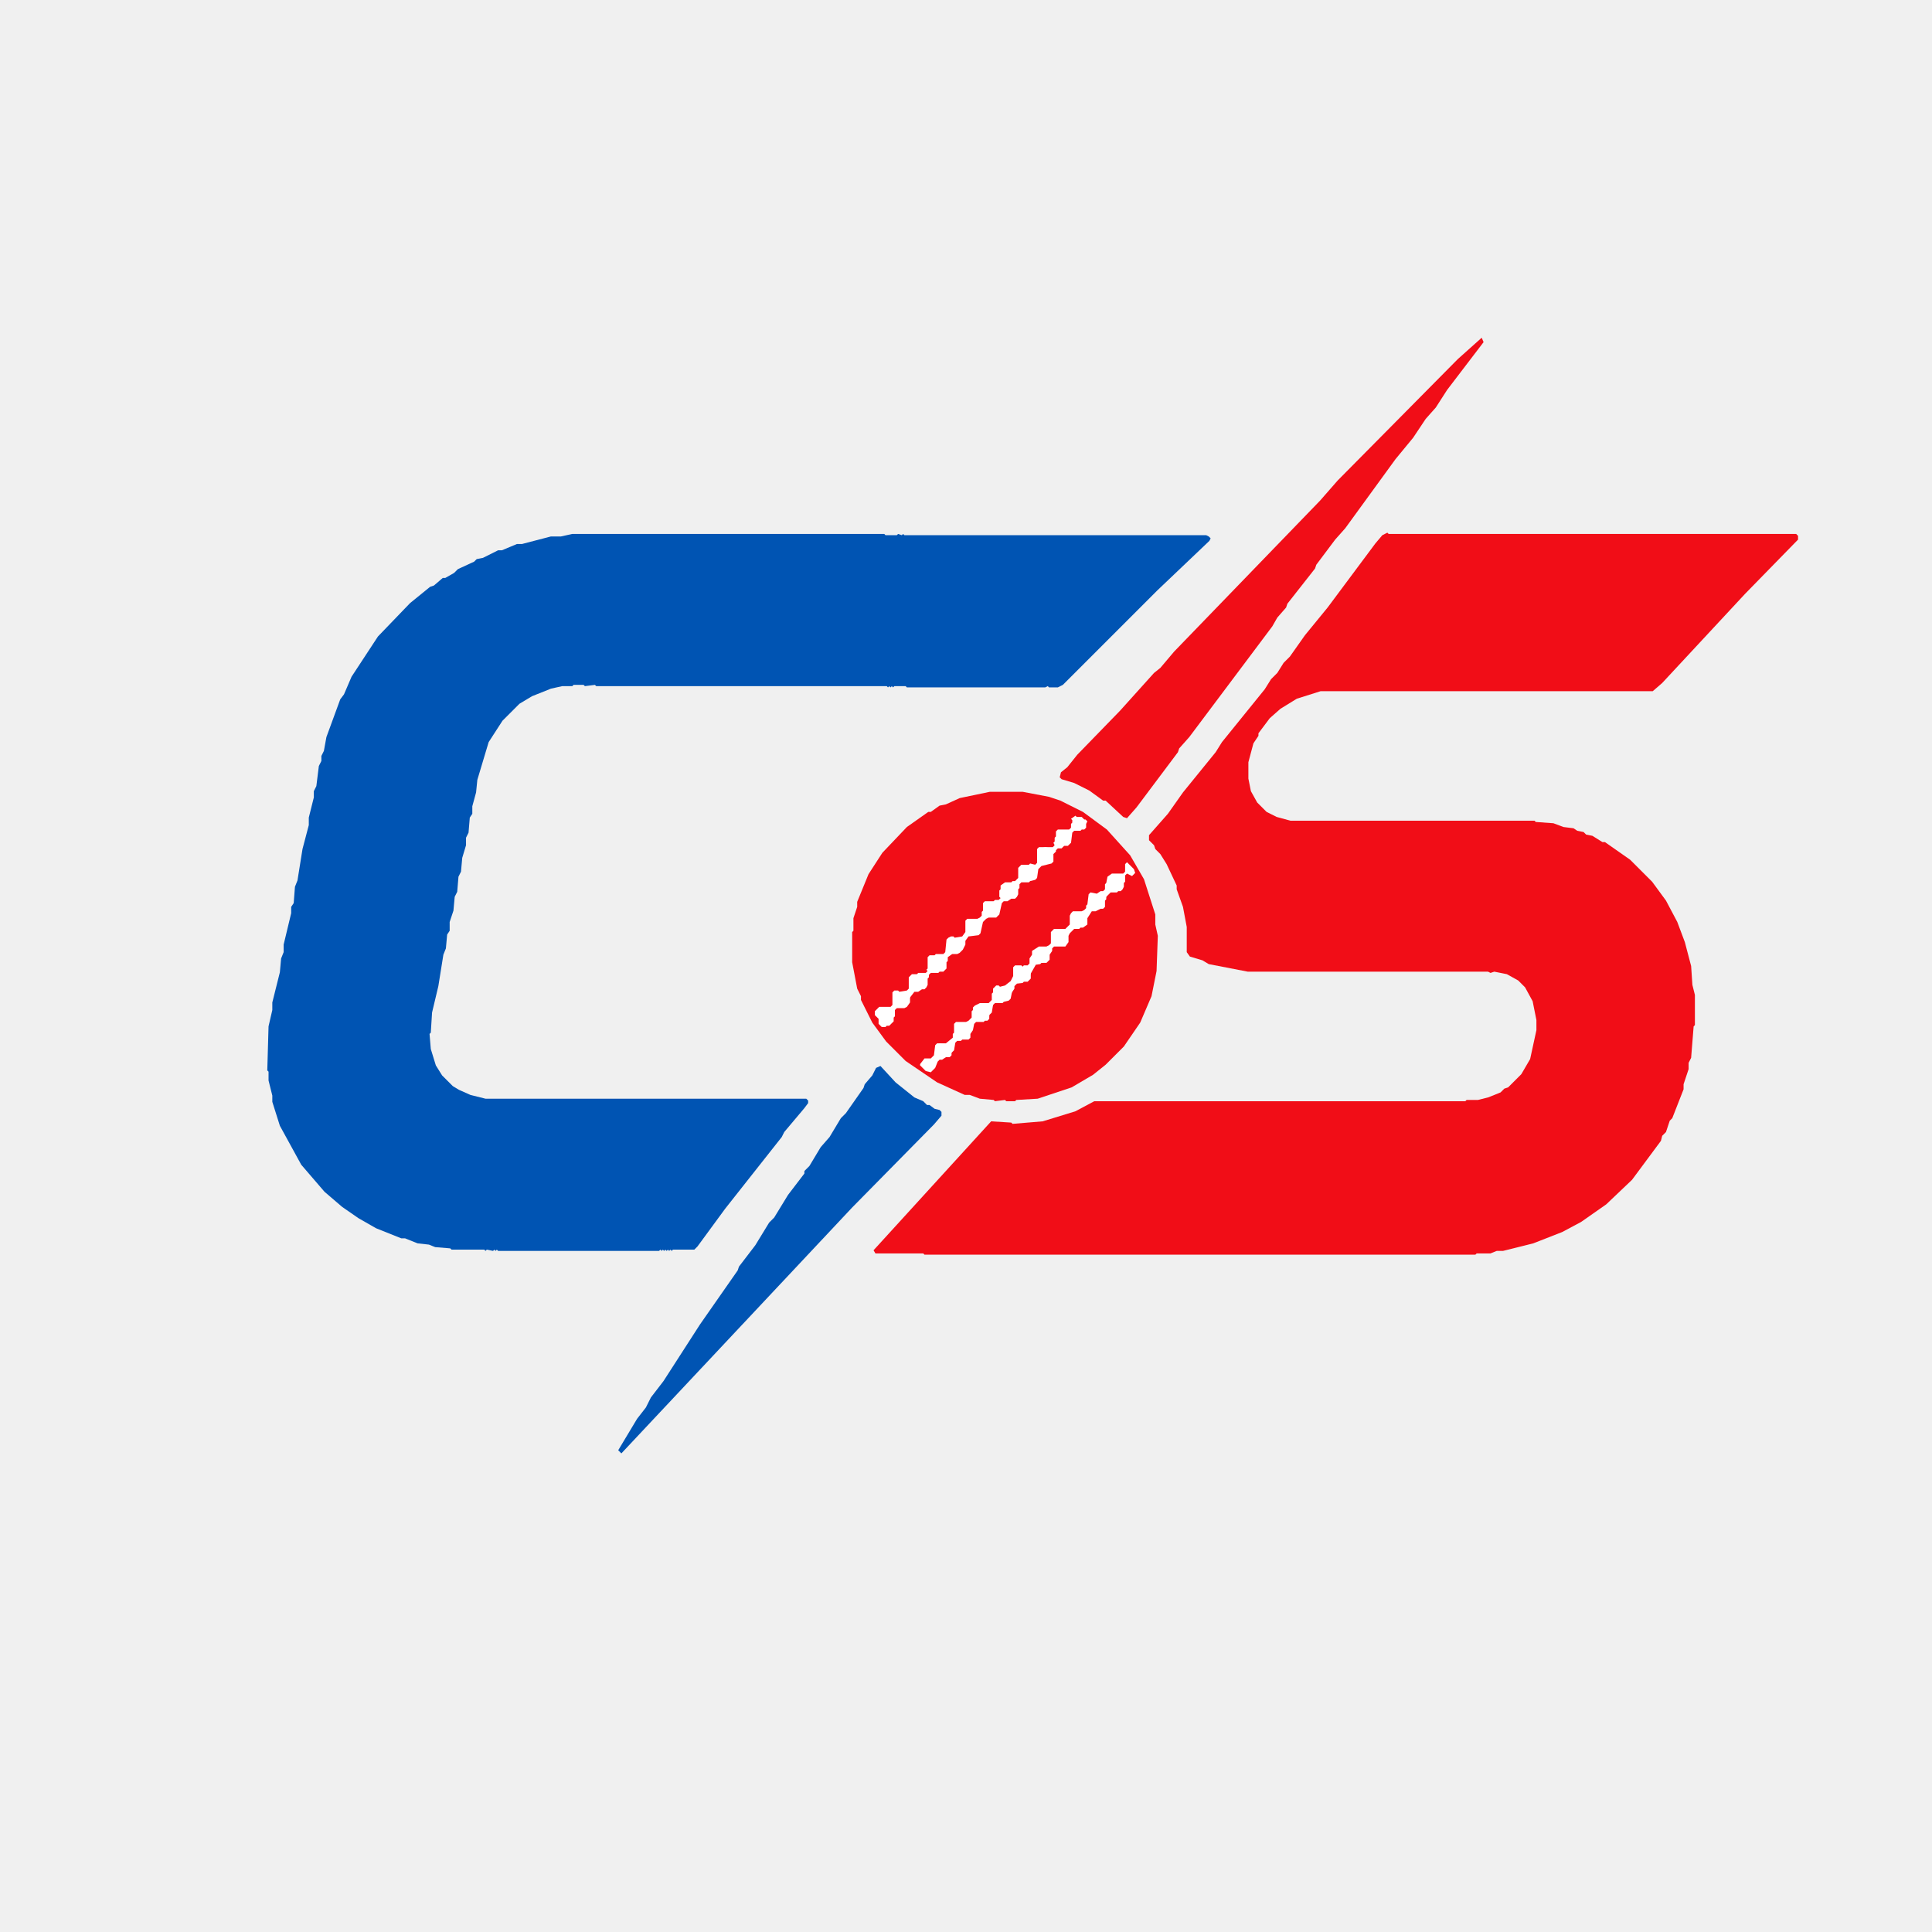
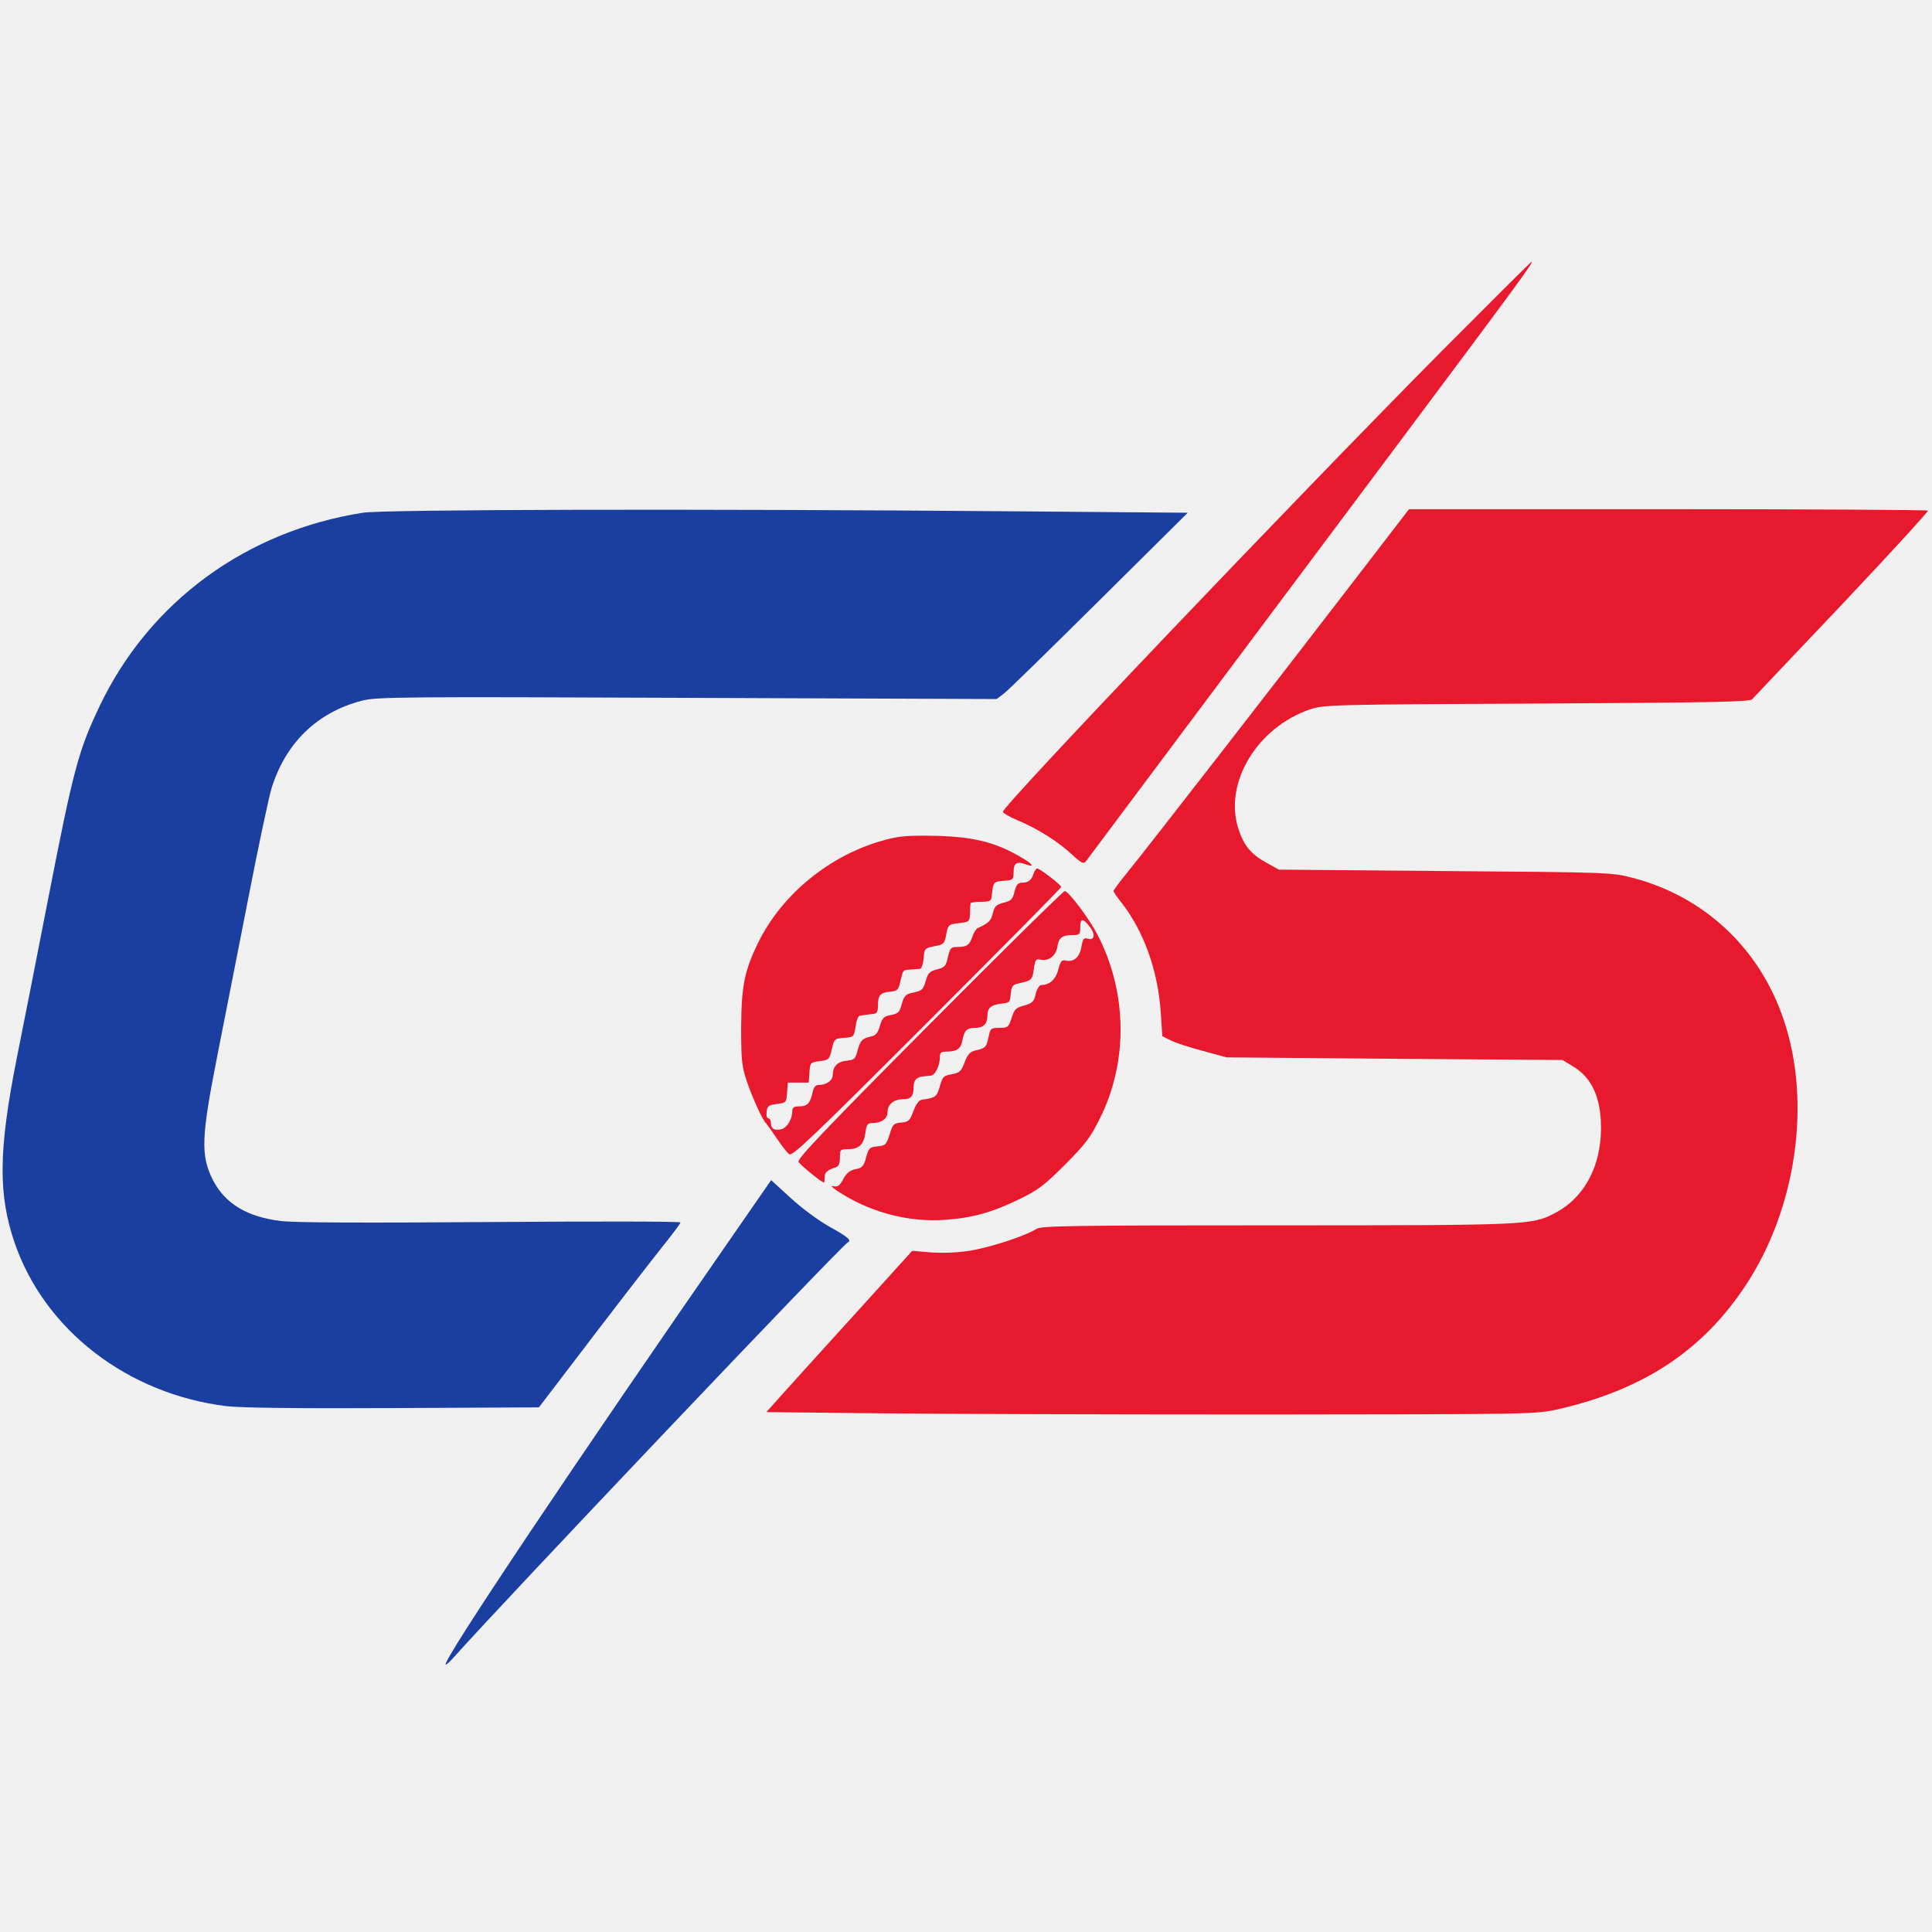
- <svg xmlns="http://www.w3.org/2000/svg" viewBox="0 0 1536 1536" shape-rendering="geometricPrecision">
-   <g fill="#0054B3" fill-rule="evenodd">
-     <path d="M 534.00 994.50 L 533.00 993.50 L 532.00 994.50 L 531.00 993.50 L 530.00 994.50 L 529.00 993.50 L 528.00 994.50 L 527.00 993.50 L 526.00 994.50 L 525.00 993.50 L 524.00 994.50 L 396.00 994.50 L 395.00 993.50 L 394.00 994.50 L 393.00 993.50 L 392.00 994.50 L 387.00 993.50 L 386.00 994.50 L 385.00 993.50 L 359.00 993.50 L 358.00 992.50 L 346.00 991.50 L 341.00 989.50 L 332.00 988.50 L 322.00 984.50 L 319.00 984.50 L 299.00 976.50 L 285.00 968.50 L 272.00 959.50 L 258.00 947.50 L 239.50 926.00 L 222.50 895.00 L 216.50 876.00 L 216.50 871.00 L 213.50 859.00 L 213.50 852.00 L 212.50 851.00 L 213.50 816.00 L 216.50 803.00 L 216.50 797.00 L 222.50 773.00 L 223.50 762.00 L 225.50 757.00 L 225.50 751.00 L 231.50 726.00 L 231.50 721.00 L 233.50 718.00 L 234.50 705.00 L 236.50 700.00 L 240.50 675.00 L 245.50 656.00 L 245.50 650.00 L 249.50 634.00 L 249.50 629.00 L 251.50 625.00 L 253.50 609.00 L 255.50 605.00 L 255.50 601.00 L 257.50 597.00 L 259.50 586.00 L 270.50 556.00 L 273.50 552.00 L 279.50 538.00 L 300.50 506.00 L 326.00 479.50 L 342.00 466.50 L 345.00 465.50 L 352.00 459.50 L 354.00 459.50 L 361.00 455.50 L 364.00 452.50 L 377.00 446.50 L 379.00 444.50 L 384.00 443.50 L 396.00 437.50 L 399.00 437.50 L 411.00 432.50 L 415.00 432.50 L 438.00 426.50 L 446.00 426.50 L 455.00 424.50 L 703.00 424.50 L 704.00 425.50 L 713.00 425.50 L 714.00 424.50 L 717.00 425.50 L 718.00 424.50 L 719.00 425.50 L 959.00 425.50 L 961.00 426.50 L 962.50 428.00 L 961.50 430.00 L 920.00 469.50 L 845.00 544.50 L 841.00 546.50 L 834.00 546.50 L 833.00 545.50 L 831.00 546.50 L 721.00 546.50 L 720.00 545.50 L 711.00 545.50 L 710.00 546.50 L 709.00 545.50 L 708.00 546.50 L 707.00 545.50 L 706.00 546.50 L 705.00 545.50 L 474.00 545.50 L 473.00 544.50 L 465.00 545.50 L 464.00 544.50 L 456.00 544.50 L 455.00 545.50 L 447.00 545.50 L 438.00 547.50 L 423.00 553.50 L 413.00 559.50 L 399.50 573.00 L 388.50 590.00 L 379.50 620.00 L 378.50 630.00 L 375.50 641.00 L 375.50 647.00 L 373.50 650.00 L 372.50 662.00 L 370.50 666.00 L 370.50 672.00 L 367.50 682.00 L 366.50 693.00 L 364.50 697.00 L 363.50 709.00 L 361.50 713.00 L 360.50 724.00 L 357.50 733.00 L 357.50 740.00 L 355.50 743.00 L 354.50 754.00 L 352.50 759.00 L 348.50 784.00 L 343.50 805.00 L 342.50 821.00 L 341.50 822.00 L 342.50 834.00 L 346.50 847.00 L 351.50 855.00 L 360.00 863.50 L 365.00 866.50 L 374.00 870.50 L 386.00 873.50 L 641.00 873.50 L 642.50 875.00 L 642.50 877.00 L 639.50 881.00 L 623.50 900.00 L 621.50 904.00 L 576.50 961.00 L 554.50 991.00 L 552.00 993.50 L 535.00 993.50 L 534.00 994.50 Z" />
-     <path d="M 494.00 1155.50 L 491.50 1153.00 L 506.50 1128.00 L 513.50 1119.00 L 517.50 1111.00 L 527.50 1098.00 L 556.50 1053.00 L 586.50 1010.00 L 587.50 1007.00 L 600.50 990.00 L 611.50 972.00 L 615.50 968.00 L 626.50 950.00 L 639.50 933.00 L 639.50 931.00 L 643.50 927.00 L 652.50 912.00 L 659.50 904.00 L 668.50 889.00 L 672.50 885.00 L 686.50 865.00 L 687.50 862.00 L 693.50 855.00 L 696.50 849.00 L 700.00 847.50 L 712.00 860.50 L 727.00 872.50 L 734.00 875.50 L 737.00 878.50 L 739.00 878.50 L 743.00 881.50 L 747.00 882.50 L 748.50 884.00 L 748.50 887.00 L 742.50 894.00 L 677.50 960.00 L 494.00 1155.50 Z" />
+ <svg xmlns="http://www.w3.org/2000/svg" version="1.0" viewBox="0 0 812 812" preserveAspectRatio="xMidYMid meet">
+   <g transform="translate(0,812) scale(0.1,-0.1)" fill="#E8192C" stroke="none">
+     <path d="M6058 6643 c-623 -629 -1843 -1909 -1843 -1935 0 -5 29 -22 65 -37 81 -34 167 -88 226 -143 39 -36 48 -40 58 -28 13 18 790 1056 1320 1765 512 685 563 755 553 755 -2 0 -173 -170 -379 -377z" />
  </g>
-   <g fill="#F10D17" fill-rule="evenodd">
-     <path d="M 1173.00 997.50 L 735.00 997.50 L 734.00 996.50 L 696.00 996.50 L 694.50 994.00 L 788.00 891.50 L 804.00 892.50 L 805.00 893.50 L 829.00 891.50 L 855.00 883.50 L 870.00 875.50 L 1165.00 875.50 L 1166.00 874.50 L 1175.00 874.50 L 1183.00 872.50 L 1193.00 868.50 L 1196.00 865.50 L 1199.00 864.50 L 1209.50 854.00 L 1216.50 842.00 L 1221.50 819.00 L 1221.50 811.00 L 1218.50 796.00 L 1212.50 785.00 L 1207.00 779.50 L 1198.00 774.50 L 1188.00 772.50 L 1185.00 773.50 L 1183.00 772.50 L 992.00 772.50 L 961.00 766.50 L 956.00 763.50 L 946.00 760.50 L 943.50 757.00 L 943.50 737.00 L 940.50 721.00 L 935.50 707.00 L 935.50 704.00 L 927.50 687.00 L 922.50 679.00 L 918.50 675.00 L 917.50 672.00 L 913.50 668.00 L 913.50 664.00 L 928.50 647.00 L 940.50 630.00 L 966.50 598.00 L 971.50 590.00 L 1005.50 548.00 L 1010.50 540.00 L 1015.50 535.00 L 1020.50 527.00 L 1025.50 522.00 L 1037.50 505.00 L 1055.50 483.00 L 1093.50 432.00 L 1099.00 425.50 L 1103.00 423.50 L 1104.00 424.50 L 1428.00 424.50 L 1429.50 426.00 L 1429.50 429.00 L 1387.50 472.00 L 1321.50 543.00 L 1314.00 549.50 L 1050.00 549.50 L 1031.00 555.50 L 1018.00 563.50 L 1009.50 571.00 L 1000.50 583.00 L 1000.50 585.00 L 996.50 591.00 L 992.50 606.00 L 992.50 619.00 L 994.50 629.00 L 999.50 638.00 L 1004.50 643.00 L 1007.00 645.50 L 1015.00 649.50 L 1026.00 652.50 L 1220.00 652.50 L 1221.00 653.50 L 1235.00 654.50 L 1243.00 657.50 L 1251.00 658.50 L 1254.00 660.50 L 1259.00 661.50 L 1261.00 663.50 L 1266.00 664.50 L 1274.00 669.50 L 1276.00 669.50 L 1296.00 683.50 L 1313.50 701.00 L 1324.50 716.00 L 1333.50 733.00 L 1339.50 749.00 L 1344.50 768.00 L 1345.50 783.00 L 1347.50 791.00 L 1347.50 815.00 L 1346.50 816.00 L 1344.50 841.00 L 1342.50 845.00 L 1342.50 850.00 L 1338.50 862.00 L 1338.50 866.00 L 1329.50 889.00 L 1327.50 891.00 L 1324.50 900.00 L 1321.50 903.00 L 1320.50 907.00 L 1297.50 938.00 L 1277.00 957.50 L 1257.00 971.50 L 1242.00 979.50 L 1219.00 988.50 L 1195.00 994.50 L 1190.00 994.50 L 1185.00 996.50 L 1174.00 996.50 L 1173.00 997.50 Z" />
-     <path d="M 807.00 875.50 L 800.00 875.50 L 799.00 874.50 L 791.00 875.50 L 790.00 874.50 L 779.00 873.50 L 771.00 870.50 L 767.00 870.50 L 745.00 860.50 L 720.00 843.50 L 704.50 828.00 L 693.50 813.00 L 684.50 795.00 L 684.50 792.00 L 681.50 786.00 L 677.50 765.00 L 677.50 741.00 L 678.50 740.00 L 678.50 730.00 L 681.50 721.00 L 681.50 717.00 L 690.50 695.00 L 701.50 678.00 L 721.00 657.50 L 738.00 645.50 L 740.00 645.50 L 747.00 640.50 L 752.00 639.50 L 763.00 634.50 L 787.00 629.50 L 813.00 629.50 L 834.00 633.50 L 843.00 636.50 L 861.00 645.50 L 880.00 659.50 L 898.50 680.00 L 909.50 699.00 L 918.50 727.00 L 918.50 735.00 L 920.50 744.00 L 919.50 772.00 L 915.50 792.00 L 906.50 813.00 L 893.50 832.00 L 879.00 846.50 L 869.00 854.50 L 852.00 864.50 L 825.00 873.50 L 808.00 874.50 L 807.00 875.50 Z M 858.50 659.00 L 862.50 657.00 L 862.50 654.00 L 858.00 650.50 L 855.00 650.50 L 853.50 652.00 L 852.50 656.00 L 853.50 657.00 L 852.50 658.00 L 854.00 659.50 L 858.50 659.00 Z M 842.50 673.00 L 848.00 671.50 L 850.50 669.00 L 850.50 664.00 L 851.50 663.00 L 849.00 660.50 L 845.00 661.50 L 842.00 660.50 L 840.50 662.00 L 838.50 672.00 L 840.00 673.50 L 842.50 673.00 Z M 832.50 686.00 L 836.50 684.00 L 837.50 676.00 L 836.00 674.50 L 831.00 673.50 L 827.00 674.50 L 825.50 676.00 L 826.50 681.00 L 825.50 684.00 L 828.00 686.50 L 832.50 686.00 Z M 817.50 700.00 L 821.00 699.50 L 824.50 694.00 L 823.50 693.00 L 824.50 690.00 L 823.00 688.50 L 813.00 688.50 L 810.50 691.00 L 810.50 698.00 L 812.00 699.50 L 817.50 700.00 Z M 899.50 694.00 L 900.50 693.00 L 898.00 690.50 L 895.50 692.00 L 899.50 694.00 Z M 889.50 708.00 L 892.50 704.00 L 893.50 698.00 L 891.00 695.50 L 886.00 696.50 L 885.00 695.50 L 880.50 699.00 L 879.50 704.00 L 882.00 707.50 L 889.50 708.00 Z M 803.50 714.00 L 807.50 712.00 L 809.50 704.00 L 808.00 702.50 L 801.00 702.50 L 796.50 705.00 L 796.50 713.00 L 798.00 714.50 L 803.50 714.00 Z M 866.50 724.00 L 872.00 723.50 L 877.50 718.00 L 879.50 713.00 L 878.00 709.50 L 871.00 712.50 L 869.00 710.50 L 866.50 713.00 L 864.50 722.00 L 866.50 724.00 Z M 785.50 729.00 L 791.00 728.50 L 793.50 726.00 L 795.50 721.00 L 795.50 718.00 L 794.00 716.50 L 784.00 717.50 L 782.50 719.00 L 781.50 726.00 L 784.00 729.50 L 785.50 729.00 Z M 845.50 751.00 L 847.50 749.00 L 848.50 744.00 L 852.00 738.50 L 861.00 736.50 L 862.50 735.00 L 864.50 729.00 L 864.50 726.00 L 863.00 724.50 L 854.00 725.50 L 852.50 727.00 L 851.50 735.00 L 849.00 738.50 L 839.00 739.50 L 837.50 741.00 L 836.50 749.00 L 840.00 751.50 L 845.50 751.00 Z M 776.50 742.00 L 779.50 739.00 L 778.50 737.00 L 780.50 732.00 L 779.00 730.50 L 778.00 731.50 L 770.00 731.50 L 768.50 733.00 L 768.50 741.00 L 770.00 742.50 L 776.50 742.00 Z M 755.50 758.00 L 763.00 756.50 L 764.50 755.00 L 766.50 749.00 L 765.00 745.50 L 761.00 746.50 L 756.00 745.50 L 754.50 747.00 L 752.50 755.00 L 755.50 758.00 Z M 806.50 782.00 L 808.00 780.50 L 816.00 779.50 L 818.50 777.00 L 821.50 767.00 L 823.00 765.50 L 829.00 765.50 L 833.50 762.00 L 834.50 754.00 L 833.00 752.50 L 830.00 754.50 L 829.00 753.50 L 824.00 754.50 L 821.50 757.00 L 822.50 759.00 L 820.50 761.00 L 820.50 766.00 L 818.00 768.50 L 813.00 770.50 L 809.00 769.50 L 807.50 771.00 L 806.50 777.00 L 804.50 780.00 L 806.50 782.00 Z M 749.50 771.00 L 751.50 769.00 L 751.50 761.00 L 750.00 759.50 L 749.00 760.50 L 744.00 759.50 L 738.50 762.00 L 738.50 770.00 L 740.00 771.50 L 749.50 771.00 Z M 732.50 786.00 L 735.50 784.00 L 736.50 777.00 L 734.00 774.50 L 726.00 775.50 L 724.50 777.00 L 724.50 783.00 L 723.50 784.00 L 726.00 786.50 L 732.50 786.00 Z M 796.50 796.00 L 801.00 794.50 L 804.50 789.00 L 804.50 784.00 L 803.00 782.50 L 797.00 785.50 L 792.00 784.50 L 790.50 786.00 L 789.50 795.00 L 791.00 796.50 L 796.50 796.00 Z M 719.50 800.00 L 723.50 793.00 L 723.50 789.00 L 722.00 787.50 L 719.00 789.50 L 713.00 789.50 L 710.50 792.00 L 710.50 798.00 L 712.00 799.50 L 714.00 800.50 L 719.50 800.00 Z M 769.50 825.00 L 773.50 814.00 L 777.00 810.50 L 779.00 811.50 L 784.00 810.50 L 786.50 808.00 L 786.50 803.00 L 789.50 799.00 L 788.00 797.50 L 783.00 799.50 L 776.00 799.50 L 773.50 805.00 L 774.50 807.00 L 770.00 812.50 L 766.00 814.50 L 761.00 813.50 L 759.50 815.00 L 760.50 819.00 L 758.50 824.00 L 760.00 825.50 L 769.50 825.00 Z M 704.50 815.00 L 707.50 813.00 L 709.50 809.00 L 709.50 803.00 L 708.00 801.50 L 707.00 802.50 L 706.00 801.50 L 705.00 802.50 L 699.00 801.50 L 697.50 803.00 L 697.50 807.00 L 700.50 810.00 L 700.50 813.00 L 703.00 815.50 L 704.50 815.00 Z M 740.50 851.00 L 742.50 848.00 L 741.50 847.00 L 742.50 844.00 L 745.00 841.50 L 752.00 840.50 L 756.50 837.00 L 758.50 831.00 L 757.00 828.50 L 752.00 830.50 L 747.00 829.50 L 744.50 832.00 L 744.50 839.00 L 741.00 842.50 L 738.00 842.50 L 733.50 845.00 L 733.50 847.00 L 736.00 849.50 L 740.50 851.00 Z" />
-     <path d="M 896.00 650.50 L 893.00 649.50 L 879.00 636.50 L 877.00 636.50 L 866.00 628.50 L 854.00 622.50 L 844.00 619.50 L 842.50 618.00 L 843.50 614.00 L 848.50 610.00 L 856.50 600.00 L 890.50 565.00 L 917.50 535.00 L 922.50 531.00 L 933.50 518.00 L 1049.50 398.00 L 1063.50 382.00 L 1159.00 285.50 L 1178.00 268.50 L 1179.50 272.00 L 1150.50 310.00 L 1141.50 324.00 L 1133.50 333.00 L 1123.50 348.00 L 1109.50 365.00 L 1069.50 420.00 L 1061.50 429.00 L 1046.50 449.00 L 1045.50 452.00 L 1023.50 480.00 L 1022.50 483.00 L 1015.50 491.00 L 1011.50 498.00 L 945.50 586.00 L 937.50 595.00 L 936.50 598.00 L 903.50 642.00 L 896.00 650.50 Z" />
+   <g transform="translate(0,812) scale(0.1,-0.1)" fill="#1B3FA0" stroke="none">
+     <path d="M1525 5965 c-491 -77 -896 -374 -1105 -810 -90 -189 -110 -261 -219 -820 -44 -225 -103 -527 -132 -670 -75 -381 -77 -564 -8 -767 126 -368 475 -637 891 -688 62 -7 293 -10 703 -8 l610 3 100 131 c220 289 353 461 422 548 40 50 73 94 73 98 0 5 -357 5 -792 2 -539 -4 -823 -3 -886 4 -143 17 -236 73 -287 172 -52 104 -50 177 19 526 30 153 89 453 131 666 41 212 85 417 96 454 59 191 191 320 380 369 59 16 165 17 1366 12 l1302 -5 29 22 c16 11 196 188 401 391 l373 370 -729 6 c-1330 11 -2649 8 -2738 -6z" />
  </g>
-   <g fill="#FFFFFF" fill-rule="evenodd">
-     <path d="M 704.00 816.50 L 701.00 816.50 L 698.50 814.00 L 698.50 810.00 L 695.50 807.00 L 695.50 804.00 L 699.00 800.50 L 708.00 800.50 L 709.50 799.00 L 709.50 789.00 L 711.00 787.50 L 714.00 787.50 L 715.00 788.50 L 721.00 787.50 L 722.50 786.00 L 722.50 777.00 L 725.00 774.50 L 729.00 774.50 L 730.00 773.50 L 736.00 773.50 L 737.50 772.00 L 736.50 771.00 L 737.50 770.00 L 737.50 761.00 L 739.00 759.50 L 743.00 759.50 L 744.00 758.50 L 750.00 758.50 L 751.50 757.00 L 752.50 747.00 L 754.00 745.50 L 756.00 744.50 L 758.00 744.50 L 759.00 745.50 L 765.00 744.50 L 767.50 741.00 L 767.50 732.00 L 769.00 730.50 L 777.00 730.50 L 779.00 729.50 L 780.50 728.00 L 780.50 725.00 L 781.50 724.00 L 781.50 718.00 L 783.00 716.50 L 790.00 716.50 L 791.00 715.50 L 794.00 715.50 L 795.50 714.00 L 794.50 713.00 L 794.50 708.00 L 795.50 707.00 L 795.50 704.00 L 799.00 701.50 L 804.00 701.50 L 805.00 700.50 L 807.00 700.50 L 809.50 698.00 L 809.50 690.00 L 812.00 687.50 L 818.00 687.50 L 819.00 686.50 L 823.00 687.50 L 824.50 686.00 L 824.50 675.00 L 826.00 673.50 L 837.00 673.50 L 838.50 672.00 L 837.50 670.00 L 838.50 669.00 L 838.50 666.00 L 839.50 665.00 L 839.50 661.00 L 841.00 659.50 L 850.00 659.50 L 851.50 658.00 L 851.50 655.00 L 852.50 654.00 L 852.50 652.00 L 851.50 651.00 L 855.00 648.50 L 856.00 649.50 L 860.00 649.50 L 862.00 651.50 L 863.00 651.50 L 864.50 653.00 L 863.50 655.00 L 863.50 658.00 L 862.00 659.50 L 860.00 659.50 L 859.00 660.50 L 854.00 660.50 L 852.50 662.00 L 851.50 670.00 L 849.00 672.50 L 846.00 672.50 L 844.00 674.50 L 841.00 674.50 L 839.50 676.00 L 839.50 677.00 L 837.50 679.00 L 837.50 685.00 L 836.00 686.50 L 828.00 688.50 L 825.50 691.00 L 824.50 698.00 L 823.00 699.50 L 819.00 700.50 L 818.00 701.50 L 812.00 701.50 L 810.50 703.00 L 810.50 706.00 L 809.50 707.00 L 809.50 711.00 L 808.50 713.00 L 807.00 714.50 L 804.00 714.50 L 801.00 716.50 L 798.00 716.50 L 796.50 718.00 L 794.50 727.00 L 793.00 728.50 L 792.00 729.50 L 786.00 729.50 L 784.00 730.50 L 781.50 733.00 L 779.50 742.00 L 778.00 743.50 L 770.00 744.50 L 767.50 748.00 L 767.50 751.00 L 765.50 755.00 L 763.00 757.50 L 761.00 758.50 L 757.00 758.50 L 753.50 761.00 L 753.50 764.00 L 752.50 765.00 L 752.50 770.00 L 750.00 772.50 L 747.00 772.50 L 746.00 773.50 L 740.00 773.50 L 738.50 775.00 L 738.50 777.00 L 737.50 778.00 L 737.50 783.00 L 736.50 785.00 L 735.00 786.50 L 733.00 786.50 L 730.00 788.50 L 727.00 788.50 L 723.50 793.00 L 723.50 797.00 L 721.00 800.50 L 719.00 801.50 L 713.00 801.50 L 711.50 803.00 L 711.50 808.00 L 710.50 809.00 L 710.50 812.00 L 707.00 815.50 L 705.00 815.50 L 704.00 816.50 Z" />
-     <path d="M 740.00 852.50 L 736.00 851.50 L 731.50 847.00 L 731.50 846.00 L 735.00 841.50 L 740.00 841.50 L 742.50 839.00 L 743.50 831.00 L 745.00 829.50 L 752.00 829.50 L 757.50 825.00 L 757.50 822.00 L 758.50 821.00 L 758.50 814.00 L 760.00 812.50 L 768.00 812.50 L 770.00 811.50 L 772.50 809.00 L 772.50 804.00 L 773.50 803.00 L 773.50 801.00 L 775.00 799.50 L 779.00 797.50 L 786.00 797.50 L 788.50 795.00 L 788.50 790.00 L 789.50 789.00 L 789.50 786.00 L 792.00 783.50 L 794.00 783.50 L 795.00 784.50 L 799.00 783.50 L 803.50 780.00 L 805.50 776.00 L 805.50 769.00 L 807.00 767.50 L 812.00 767.50 L 813.00 768.50 L 814.00 767.50 L 817.00 767.50 L 818.50 766.00 L 818.50 762.00 L 820.50 759.00 L 820.50 756.00 L 826.00 752.50 L 832.00 752.50 L 834.00 751.50 L 835.50 750.00 L 835.50 741.00 L 838.00 738.50 L 847.00 738.50 L 850.50 735.00 L 850.50 728.00 L 851.50 726.00 L 853.00 724.50 L 860.00 724.50 L 862.00 723.50 L 863.50 722.00 L 863.50 720.00 L 864.50 719.00 L 865.50 711.00 L 867.00 709.50 L 872.00 710.50 L 875.00 708.50 L 877.00 708.50 L 878.50 707.00 L 878.50 703.00 L 879.50 702.00 L 880.50 697.00 L 884.00 694.50 L 893.00 694.50 L 894.50 693.00 L 894.50 687.00 L 896.00 685.50 L 901.50 691.00 L 902.50 694.00 L 900.00 696.50 L 896.00 694.50 L 894.50 696.00 L 894.50 701.00 L 893.50 702.00 L 893.50 705.00 L 892.50 707.00 L 891.00 708.50 L 889.00 708.50 L 888.00 709.50 L 883.00 709.50 L 879.50 713.00 L 879.50 715.00 L 878.50 716.00 L 878.50 721.00 L 877.00 722.50 L 875.00 722.50 L 871.00 724.50 L 868.00 724.50 L 864.50 730.00 L 864.50 735.00 L 861.00 737.50 L 859.00 737.50 L 858.00 738.50 L 854.00 738.50 L 850.50 742.00 L 849.50 744.00 L 849.50 749.00 L 847.00 752.50 L 838.00 752.50 L 836.50 754.00 L 836.50 756.00 L 834.50 759.00 L 834.50 763.00 L 832.00 765.50 L 828.00 765.50 L 827.00 766.50 L 823.50 767.00 L 819.50 774.00 L 819.50 778.00 L 817.00 780.50 L 814.00 780.50 L 813.00 781.50 L 808.50 782.00 L 806.50 784.00 L 806.50 786.00 L 804.50 789.00 L 803.50 794.00 L 802.00 795.50 L 798.00 796.50 L 797.00 797.50 L 791.00 797.50 L 789.50 799.00 L 788.50 805.00 L 786.50 807.00 L 786.50 810.00 L 785.00 811.50 L 783.00 811.50 L 782.00 812.50 L 776.00 812.50 L 774.50 814.00 L 773.50 819.00 L 771.50 822.00 L 771.50 825.00 L 770.00 826.50 L 765.00 826.50 L 764.00 827.50 L 761.00 827.50 L 759.50 829.00 L 758.50 835.00 L 756.50 837.00 L 756.50 839.00 L 755.00 840.50 L 752.00 840.50 L 749.00 842.50 L 747.00 842.50 L 745.50 844.00 L 743.50 849.00 L 740.00 852.50 Z" />
+   <g transform="translate(0,812) scale(0.1,-0.1)" fill="#E8192C" stroke="none">
+     <path d="M5709 5703 c-287 -374 -898 -1161 -971 -1250 -32 -39 -58 -74 -58 -78 0 -3 13 -23 29 -43 98 -123 158 -290 170 -472 l6 -95 36 -18 c20 -10 81 -30 135 -44 l99 -27 706 -6 706 -5 49 -30 c69 -43 106 -117 112 -223 10 -178 -63 -324 -194 -391 -97 -50 -108 -51 -1167 -51 -865 0 -991 -2 -1011 -15 -43 -28 -191 -77 -276 -91 -53 -9 -114 -11 -165 -8 l-81 7 -230 -254 c-127 -140 -265 -292 -307 -339 l-76 -85 472 -5 c260 -3 987 -5 1617 -5 1130 1 1146 1 1238 22 358 82 606 245 787 518 215 323 280 773 161 1121 -101 299 -334 517 -636 595 -83 22 -104 23 -785 28 l-700 6 -54 30 c-62 34 -93 71 -115 138 -65 193 76 430 301 506 58 19 90 20 952 24 738 4 895 7 905 18 7 8 178 188 379 400 201 213 363 390 360 393 -4 3 -496 6 -1094 6 l-1087 0 -213 -277z" />
+   </g>
+   <g transform="translate(0,812) scale(0.1,-0.1)" fill="#E8192C" stroke="none">
+     <path d="M3720 4590 c-229 -61 -434 -227 -535 -435 -57 -118 -69 -181 -70 -355 0 -138 3 -163 24 -225 23 -68 67 -165 80 -175 3 -3 23 -31 44 -62 21 -31 45 -63 54 -69 12 -11 105 78 579 552 310 310 564 567 564 571 0 9 -90 78 -101 78 -4 0 -11 -10 -15 -22 -8 -27 -22 -38 -50 -38 -15 0 -23 -9 -30 -37 -8 -33 -14 -39 -46 -47 -31 -8 -38 -15 -45 -44 -8 -32 -17 -41 -62 -62 -8 -3 -19 -20 -24 -36 -12 -36 -23 -44 -63 -44 -27 0 -31 -4 -40 -42 -8 -38 -13 -44 -45 -52 -31 -8 -39 -15 -48 -48 -12 -40 -15 -42 -63 -52 -21 -5 -30 -15 -38 -46 -9 -34 -15 -40 -45 -46 -30 -5 -37 -12 -47 -46 -9 -31 -17 -40 -40 -45 -34 -7 -44 -18 -55 -63 -8 -31 -14 -35 -44 -38 -38 -3 -59 -24 -59 -59 0 -24 -26 -43 -59 -43 -14 0 -21 -9 -26 -32 -10 -45 -22 -58 -56 -58 -22 0 -29 -5 -29 -20 0 -33 -22 -70 -46 -76 -29 -7 -44 2 -44 27 0 10 -5 19 -11 19 -6 0 -9 12 -7 28 3 23 8 28 43 32 39 5 40 6 43 48 l3 42 44 0 44 0 3 43 c3 41 4 42 43 47 38 5 41 7 51 50 10 44 12 45 52 48 40 3 41 4 48 48 3 24 11 45 18 45 6 1 18 3 26 4 8 1 23 3 33 4 12 1 17 10 17 34 0 44 9 55 50 59 32 3 36 7 44 43 12 50 10 48 43 50 16 1 33 3 40 3 6 1 13 21 15 44 3 41 4 43 45 51 39 7 43 11 50 50 8 41 10 42 53 47 43 5 45 6 47 40 0 19 1 38 2 43 1 4 20 7 44 7 37 0 43 3 45 23 6 60 7 62 50 65 40 3 42 4 42 37 0 37 13 46 49 33 44 -16 33 0 -21 31 -104 61 -197 84 -353 88 -116 2 -153 0 -215 -17z" />
+     <path d="M3906 3814 c-434 -436 -556 -565 -550 -577 8 -14 97 -87 107 -87 2 0 3 10 3 21 -1 21 11 32 47 43 12 4 17 16 17 41 0 33 2 35 33 35 47 0 67 19 74 68 5 36 9 42 30 42 37 0 63 18 63 45 0 33 26 55 65 55 35 0 45 13 45 55 0 25 14 39 40 41 8 1 22 2 31 3 19 1 39 42 39 76 0 19 5 25 23 25 49 0 65 11 72 48 8 42 19 52 55 52 33 0 50 17 50 51 0 33 15 46 60 51 33 3 35 6 38 40 3 32 8 39 30 44 58 13 60 14 67 60 5 39 9 45 26 41 35 -9 67 15 73 54 6 39 20 49 67 49 25 0 29 4 29 28 0 42 9 45 37 11 28 -33 25 -64 -6 -54 -16 5 -20 -1 -26 -35 -7 -43 -33 -65 -66 -57 -16 4 -22 -3 -31 -38 -11 -42 -37 -65 -72 -65 -8 0 -18 -17 -23 -37 -7 -33 -14 -39 -48 -49 -35 -9 -42 -16 -53 -52 -13 -39 -16 -42 -52 -42 -36 0 -38 -2 -46 -42 -8 -38 -13 -43 -46 -51 -32 -7 -39 -15 -54 -52 -14 -38 -21 -44 -54 -50 -34 -6 -39 -10 -50 -51 -13 -44 -17 -48 -75 -56 -13 -2 -25 -18 -36 -48 -15 -40 -20 -45 -51 -48 -32 -3 -36 -7 -49 -50 -14 -44 -18 -47 -51 -50 -33 -3 -37 -7 -48 -47 -10 -37 -16 -44 -45 -49 -23 -5 -37 -16 -51 -42 -16 -29 -23 -34 -44 -29 -14 3 6 -13 44 -36 128 -78 281 -116 425 -106 118 8 199 31 311 85 83 40 108 59 195 146 86 86 108 115 148 196 119 238 115 530 -10 771 -35 68 -120 181 -138 184 -5 1 -261 -251 -569 -561z" />
+   </g>
+   <g transform="translate(0,812) scale(0.1,-0.1)" fill="#1B3FA0" stroke="none">
+     <path d="M3108 2968 c-682 -982 -1250 -1830 -1235 -1844 2 -2 17 11 32 28 191 216 1634 1736 1658 1746 18 9 1 23 -78 67 -48 27 -119 80 -164 122 l-80 73 -133 -192z" />
  </g>
</svg>
